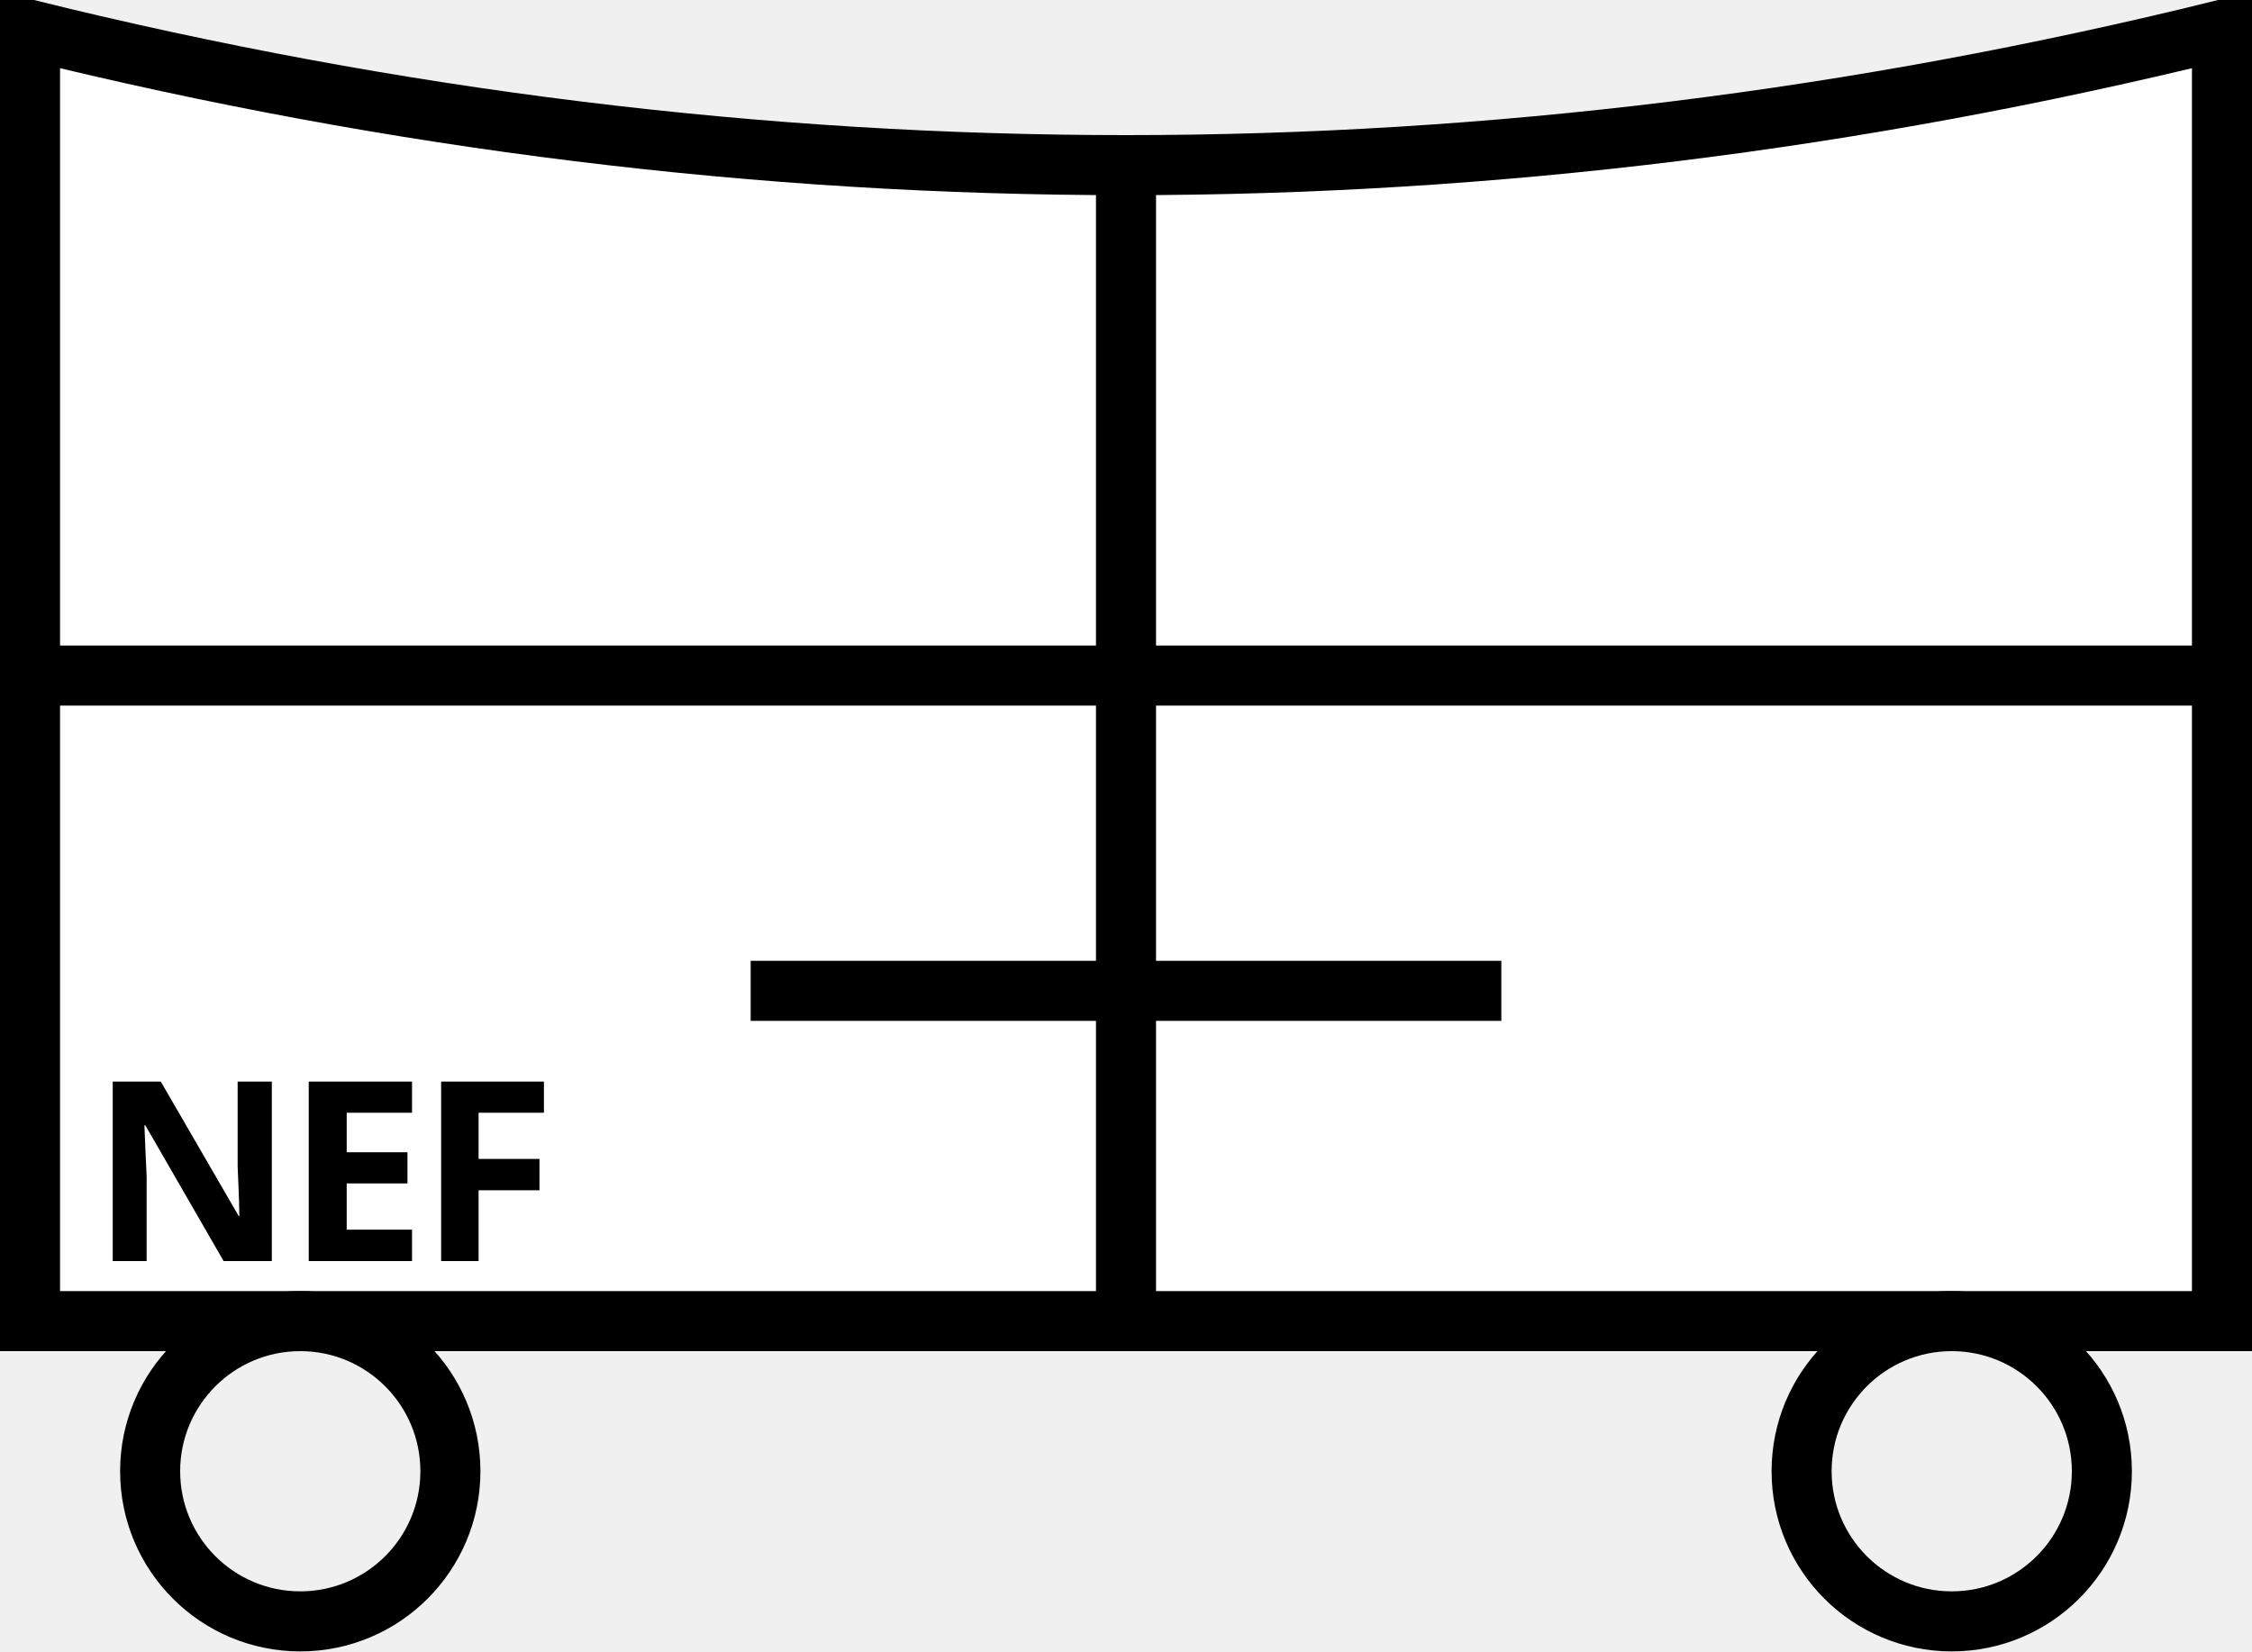
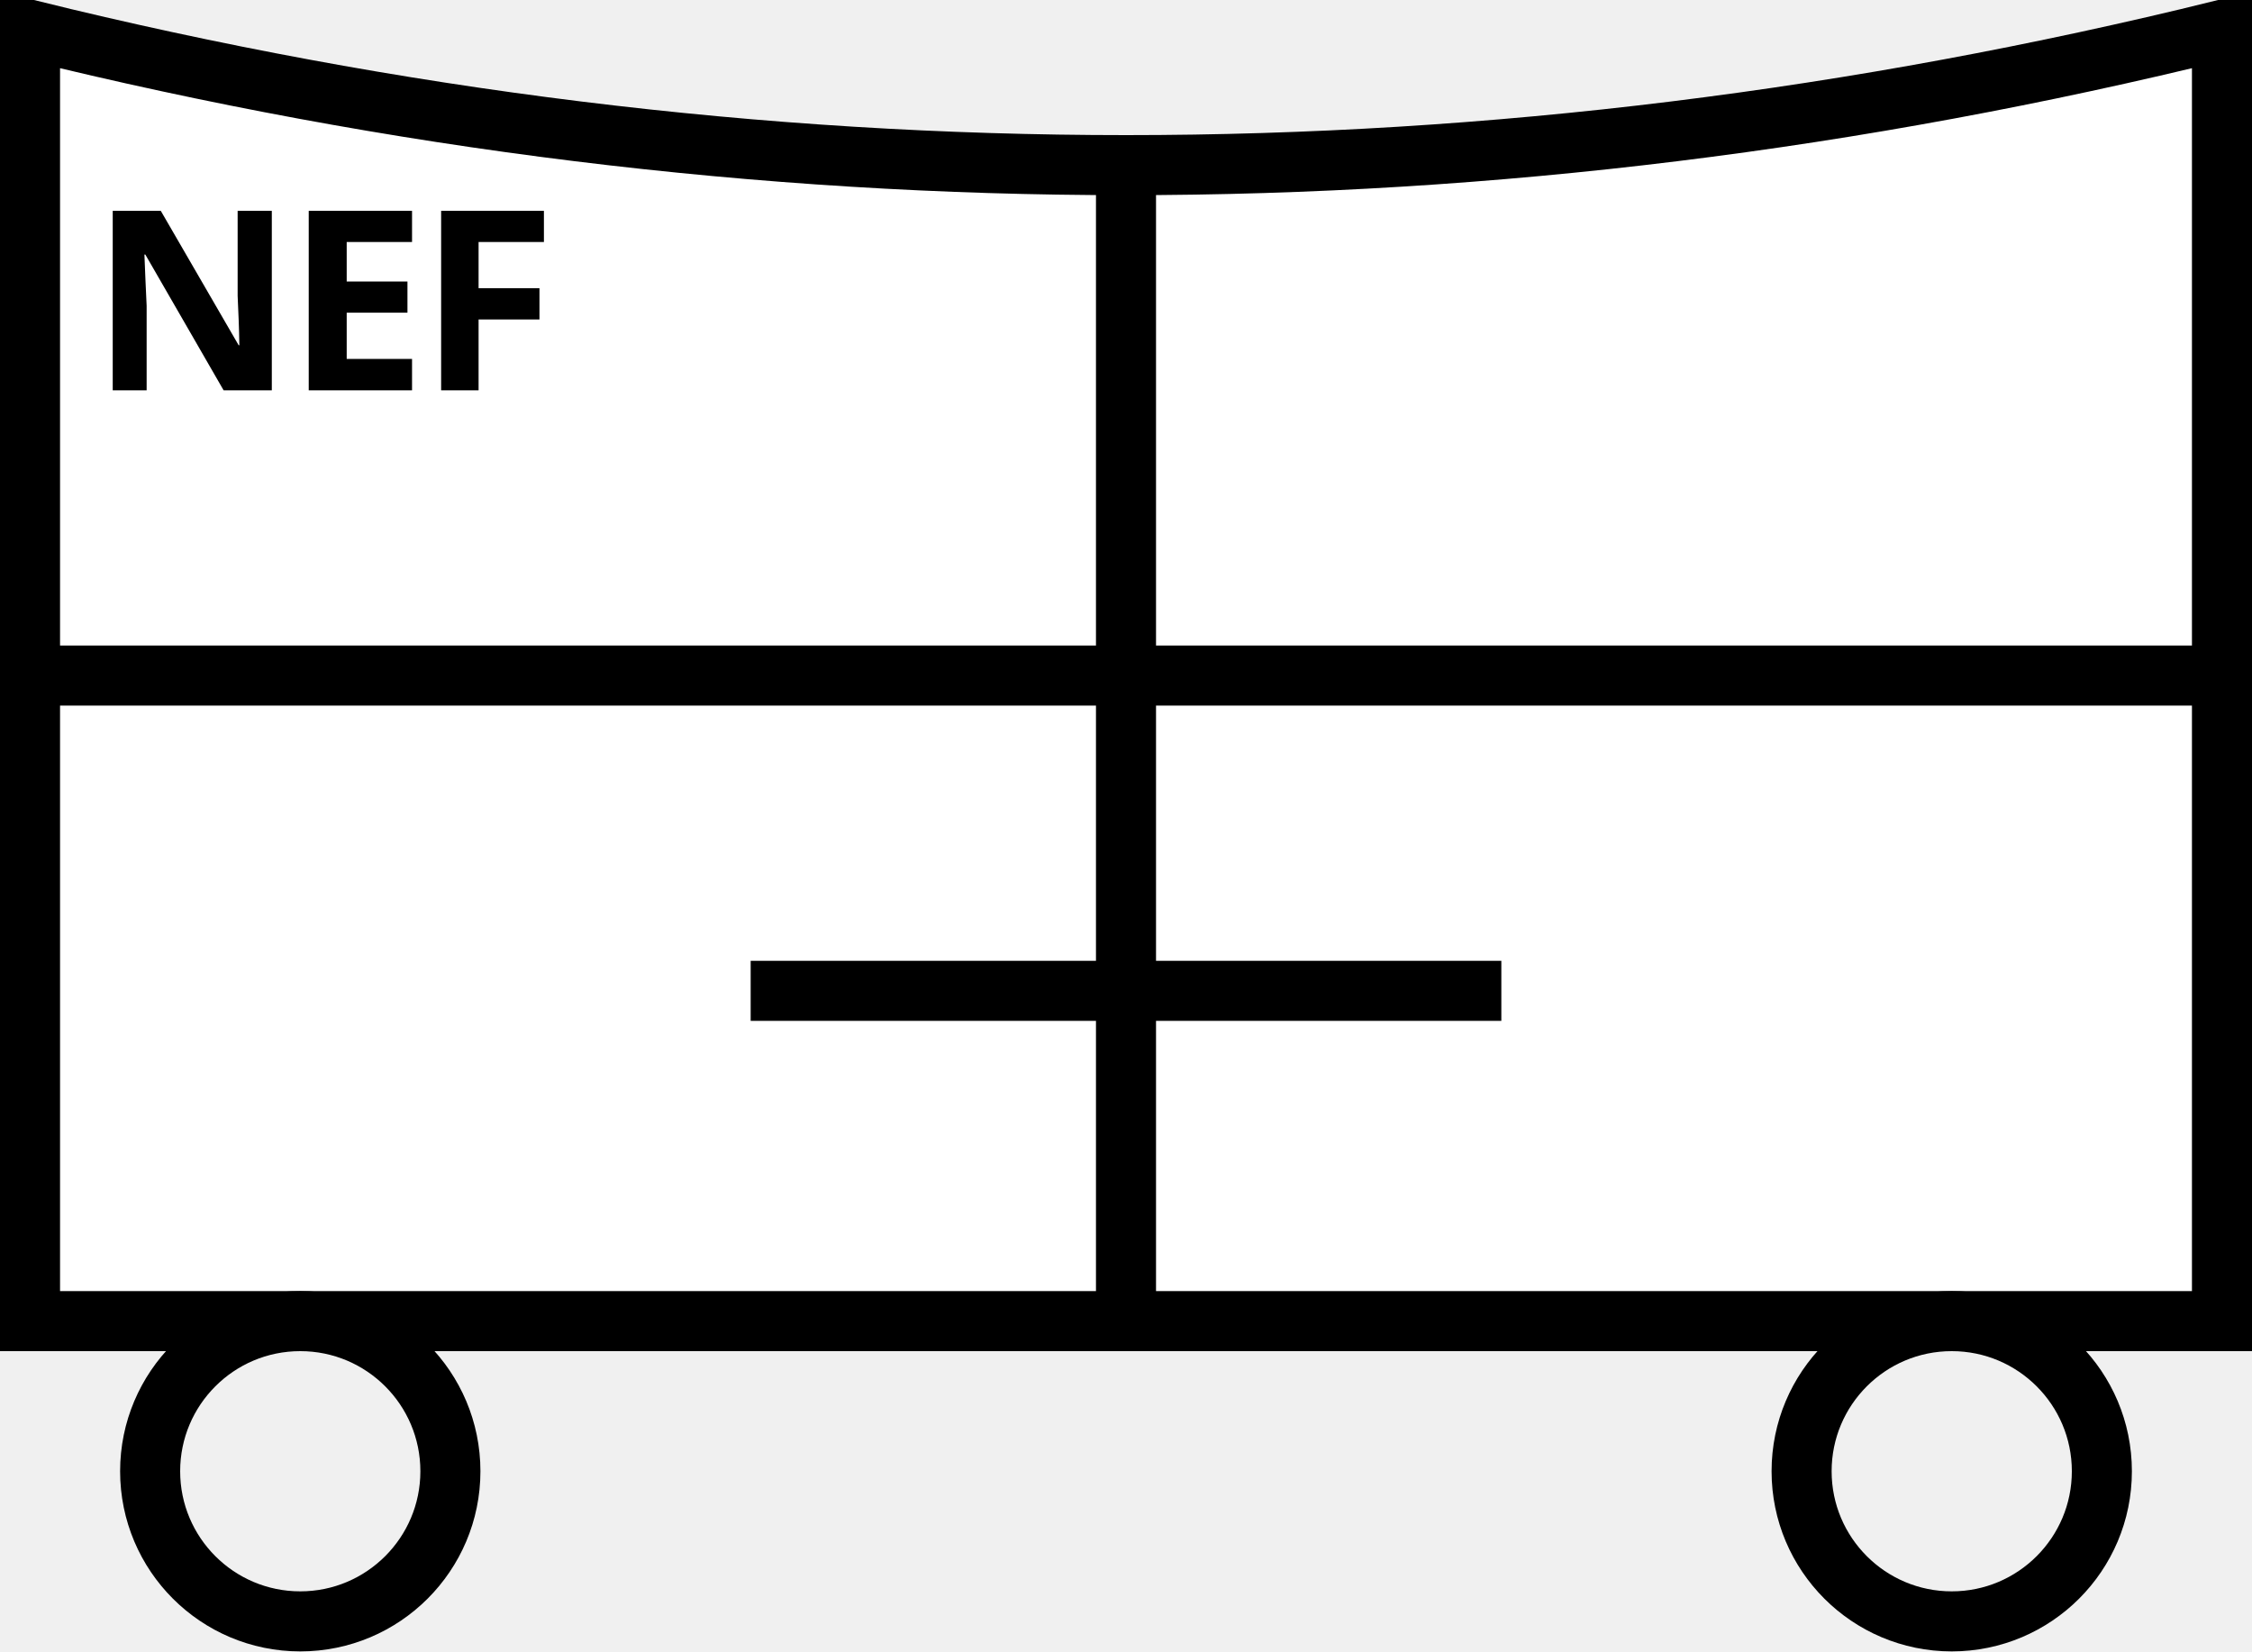
<svg xmlns="http://www.w3.org/2000/svg" color="black" fill="transparent" stroke="black" stroke-width="2" viewBox="0 0 75 55">
  <defs>
    <clipPath id="tz_kraftfahrzeug-landgebunden">
      <path d="M1,44 V1 Q37.5,10 74,1 V44 Z" />
    </clipPath>
  </defs>
  <g>
    <path d="M1,44 V1 Q37.5,10 74,1 V44 Z" fill="#ffffff" />
    <circle cx="10" cy="49" r="5" />
    <circle cx="65" cy="49" r="5" />
  </g>
  <g clip-path="url(#tz_kraftfahrzeug-landgebunden)">
    <g>
      <path d="M0,22.5 H75 M37.5,0 V45 M25,33 H50" />
    </g>
  </g>
  <g clip-path="url(#tz_kraftfahrzeug-landgebunden)">
-     <g transform="translate(3,36) scale(0.2790698)">
+     <g transform="translate(3,7) scale(0.2790698)">
      <text fill="currentColor" stroke="none" style="font-family:Roboto Slab;font-size:30px;font-weight:bold;letter-spacing:-1px" x="0" y="21.5">NEF</text>
    </g>
  </g>
</svg>
